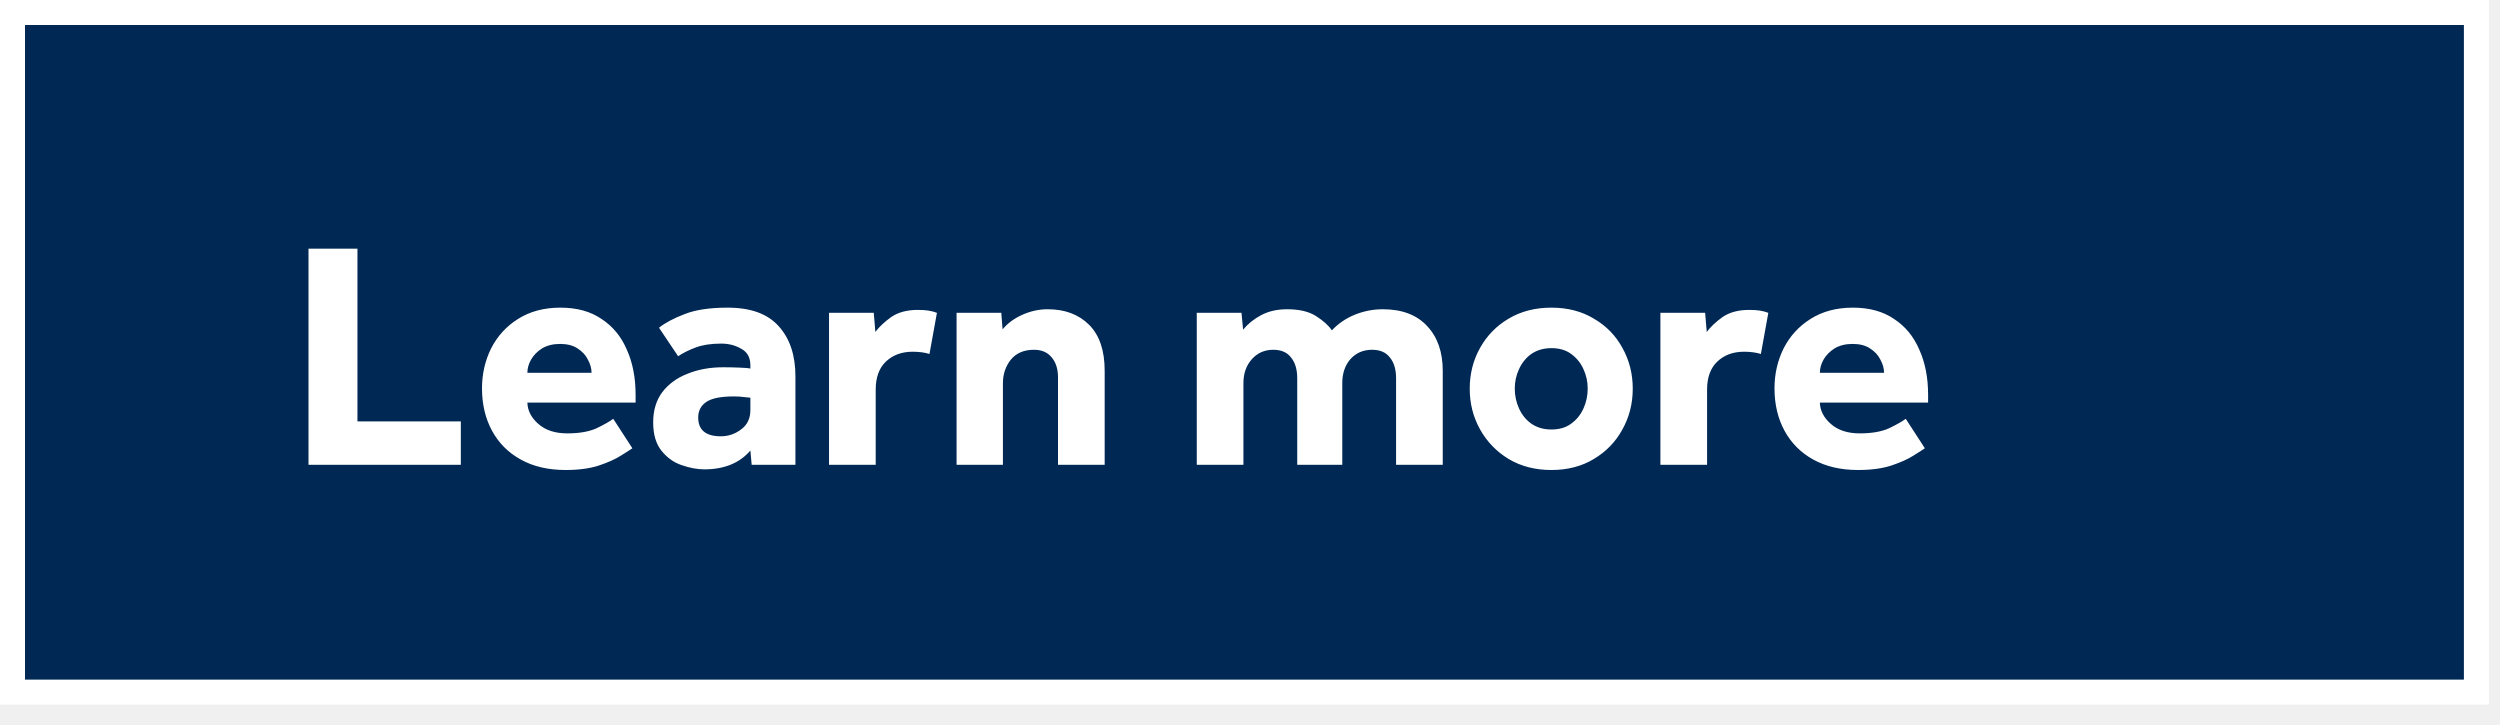
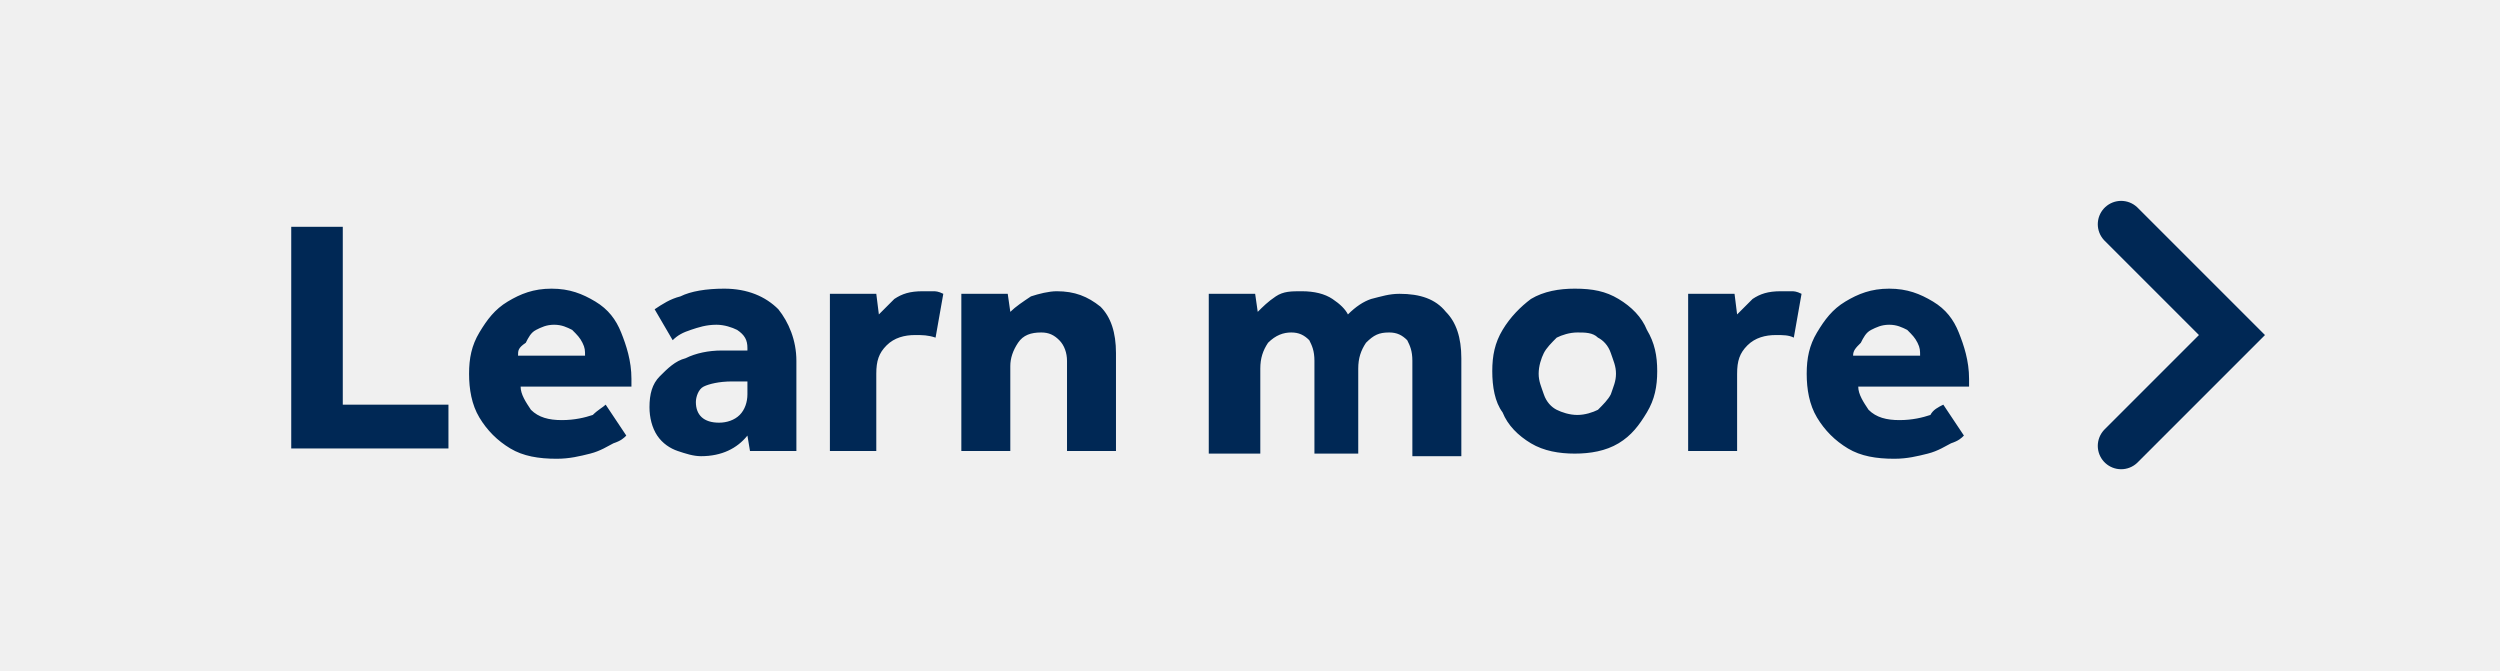
- <svg xmlns="http://www.w3.org/2000/svg" width="100" height="29" viewBox="0 0 100 29" fill="none">
-   <rect x="0.5" y="0.5" width="98.556" height="27.185" fill="#002855" />
-   <rect x="0.5" y="0.5" width="98.556" height="27.185" stroke="white" />
-   <path d="M12.34 18.593V9.946H14.298V16.856H18.433V18.593H12.34ZM24.53 16.752L25.295 17.931C25.208 17.992 25.053 18.091 24.828 18.23C24.612 18.368 24.323 18.497 23.96 18.619C23.597 18.739 23.152 18.8 22.625 18.8C21.933 18.8 21.337 18.662 20.836 18.385C20.334 18.109 19.95 17.724 19.682 17.232C19.414 16.739 19.28 16.173 19.28 15.533C19.28 14.963 19.401 14.431 19.643 13.939C19.894 13.446 20.252 13.053 20.719 12.759C21.194 12.457 21.76 12.306 22.417 12.306C23.074 12.306 23.623 12.457 24.063 12.759C24.513 13.053 24.85 13.464 25.075 13.991C25.308 14.509 25.424 15.11 25.424 15.793V16.104H21.095C21.104 16.424 21.25 16.709 21.536 16.959C21.821 17.21 22.205 17.335 22.689 17.335C23.173 17.335 23.567 17.266 23.869 17.128C24.171 16.981 24.392 16.856 24.53 16.752ZM21.095 14.911H23.662C23.662 14.738 23.614 14.565 23.519 14.393C23.433 14.211 23.294 14.06 23.104 13.939C22.923 13.818 22.689 13.757 22.404 13.757C22.119 13.757 21.877 13.818 21.678 13.939C21.488 14.06 21.341 14.211 21.238 14.393C21.142 14.565 21.095 14.738 21.095 14.911ZM30.067 18.593L30.015 18.022C29.583 18.523 28.97 18.774 28.175 18.774C27.89 18.774 27.587 18.718 27.267 18.606C26.956 18.502 26.688 18.312 26.464 18.035C26.239 17.759 26.127 17.378 26.127 16.894C26.127 16.419 26.247 16.017 26.489 15.689C26.74 15.361 27.077 15.114 27.501 14.95C27.924 14.777 28.399 14.691 28.927 14.691C29.143 14.691 29.359 14.695 29.575 14.704C29.799 14.712 29.946 14.725 30.015 14.743V14.613C30.015 14.302 29.894 14.082 29.652 13.952C29.419 13.814 29.151 13.744 28.849 13.744C28.443 13.744 28.101 13.796 27.825 13.9C27.548 14.004 27.315 14.12 27.125 14.25L26.36 13.109C26.61 12.911 26.952 12.729 27.384 12.565C27.816 12.392 28.391 12.306 29.108 12.306C30.033 12.306 30.715 12.556 31.156 13.057C31.597 13.55 31.817 14.215 31.817 15.054V18.593H30.067ZM30.015 16.402V15.909C29.972 15.901 29.89 15.892 29.769 15.883C29.648 15.866 29.51 15.857 29.354 15.857C28.836 15.857 28.468 15.931 28.252 16.078C28.036 16.225 27.928 16.432 27.928 16.7C27.928 17.201 28.231 17.452 28.836 17.452C29.13 17.452 29.398 17.361 29.64 17.18C29.89 16.998 30.015 16.739 30.015 16.402ZM33.161 18.593V12.513H34.95L35.015 13.278C35.17 13.07 35.382 12.872 35.65 12.681C35.926 12.491 36.281 12.396 36.713 12.396C36.877 12.396 37.015 12.405 37.127 12.422C37.248 12.44 37.365 12.47 37.477 12.513L37.179 14.159C36.989 14.099 36.765 14.069 36.505 14.069C36.065 14.069 35.706 14.203 35.429 14.47C35.161 14.73 35.028 15.101 35.028 15.585V18.593H33.161ZM38.263 18.593V12.513H40.052L40.103 13.174C40.302 12.932 40.566 12.738 40.894 12.591C41.223 12.444 41.56 12.37 41.905 12.37C42.597 12.37 43.15 12.578 43.565 12.993C43.98 13.407 44.187 14.021 44.187 14.833V18.593H42.32V15.093C42.32 14.756 42.234 14.488 42.061 14.289C41.897 14.09 41.663 13.991 41.361 13.991C40.955 13.991 40.644 14.125 40.428 14.393C40.22 14.661 40.117 14.972 40.117 15.326V18.593H38.263ZM47.871 18.593V12.513H49.66L49.724 13.187C49.915 12.954 50.157 12.759 50.45 12.604C50.744 12.448 51.09 12.37 51.487 12.37C51.971 12.37 52.356 12.461 52.641 12.643C52.926 12.824 53.138 13.014 53.276 13.213C53.527 12.945 53.829 12.738 54.184 12.591C54.547 12.444 54.923 12.37 55.312 12.37C56.081 12.37 56.673 12.595 57.087 13.044C57.502 13.485 57.71 14.082 57.71 14.833V18.593H55.843V15.132C55.843 14.777 55.761 14.501 55.597 14.302C55.441 14.094 55.203 13.991 54.884 13.991C54.529 13.991 54.24 14.116 54.015 14.367C53.799 14.617 53.691 14.937 53.691 15.326V18.593H51.889V15.132C51.889 14.777 51.807 14.501 51.643 14.302C51.487 14.094 51.25 13.991 50.93 13.991C50.584 13.991 50.299 14.116 50.075 14.367C49.85 14.617 49.737 14.937 49.737 15.326V18.593H47.871ZM58.789 15.546C58.789 14.95 58.928 14.406 59.204 13.913C59.481 13.42 59.861 13.031 60.345 12.746C60.837 12.453 61.408 12.306 62.056 12.306C62.704 12.306 63.27 12.453 63.754 12.746C64.247 13.031 64.627 13.42 64.895 13.913C65.171 14.406 65.31 14.95 65.31 15.546C65.31 16.143 65.171 16.687 64.895 17.18C64.627 17.672 64.247 18.065 63.754 18.359C63.27 18.653 62.704 18.8 62.056 18.8C61.408 18.8 60.837 18.653 60.345 18.359C59.861 18.065 59.481 17.672 59.204 17.18C58.928 16.687 58.789 16.143 58.789 15.546ZM62.056 17.18C62.376 17.18 62.639 17.102 62.847 16.946C63.063 16.791 63.227 16.588 63.339 16.337C63.452 16.086 63.508 15.823 63.508 15.546C63.508 15.27 63.452 15.011 63.339 14.768C63.227 14.518 63.063 14.315 62.847 14.159C62.639 14.004 62.376 13.926 62.056 13.926C61.745 13.926 61.477 14.004 61.252 14.159C61.036 14.315 60.872 14.518 60.76 14.768C60.647 15.011 60.591 15.27 60.591 15.546C60.591 15.823 60.647 16.086 60.76 16.337C60.872 16.588 61.036 16.791 61.252 16.946C61.477 17.102 61.745 17.18 62.056 17.18ZM66.416 18.593V12.513H68.205L68.27 13.278C68.426 13.07 68.637 12.872 68.905 12.681C69.182 12.491 69.536 12.396 69.968 12.396C70.132 12.396 70.271 12.405 70.383 12.422C70.504 12.44 70.621 12.47 70.733 12.513L70.435 14.159C70.245 14.099 70.02 14.069 69.761 14.069C69.32 14.069 68.962 14.203 68.685 14.47C68.417 14.73 68.283 15.101 68.283 15.585V18.593H66.416ZM76.23 16.752L76.995 17.931C76.908 17.992 76.753 18.091 76.528 18.23C76.312 18.368 76.023 18.497 75.66 18.619C75.297 18.739 74.852 18.8 74.324 18.8C73.633 18.8 73.037 18.662 72.535 18.385C72.034 18.109 71.65 17.724 71.382 17.232C71.114 16.739 70.98 16.173 70.98 15.533C70.98 14.963 71.101 14.431 71.343 13.939C71.594 13.446 71.952 13.053 72.419 12.759C72.894 12.457 73.46 12.306 74.117 12.306C74.774 12.306 75.323 12.457 75.763 12.759C76.213 13.053 76.55 13.464 76.774 13.991C77.008 14.509 77.124 15.11 77.124 15.793V16.104H72.795C72.803 16.424 72.95 16.709 73.236 16.959C73.521 17.21 73.905 17.335 74.389 17.335C74.873 17.335 75.266 17.266 75.569 17.128C75.871 16.981 76.092 16.856 76.23 16.752ZM72.795 14.911H75.362C75.362 14.738 75.314 14.565 75.219 14.393C75.132 14.211 74.994 14.06 74.804 13.939C74.623 13.818 74.389 13.757 74.104 13.757C73.819 13.757 73.577 13.818 73.378 13.939C73.188 14.06 73.041 14.211 72.937 14.393C72.842 14.565 72.795 14.738 72.795 14.911Z" fill="white" />
+ <svg xmlns="http://www.w3.org/2000/svg" version="1.1" id="Layer_1" x="0px" y="0px" viewBox="0 0 97 26" style="enable-background:new 0 0 97 26;" xml:space="preserve">
+   <style type="text/css">
+ 	.st0{fill:#002855;}
+ 	.st1{fill:none;stroke:#002855;stroke-width:1.812;stroke-linecap:round;}
+ </style>
+   <path class="st0" d="M11.3,17.5V8.8h2v6.9h4.1v1.7H11.3z M23.5,15.7l0.8,1.2c-0.1,0.1-0.2,0.2-0.5,0.3c-0.2,0.1-0.5,0.3-0.9,0.4  c-0.4,0.1-0.8,0.2-1.3,0.2c-0.7,0-1.3-0.1-1.8-0.4c-0.5-0.3-0.9-0.7-1.2-1.2c-0.3-0.5-0.4-1.1-0.4-1.7c0-0.6,0.1-1.1,0.4-1.6  c0.3-0.5,0.6-0.9,1.1-1.2c0.5-0.3,1-0.5,1.7-0.5c0.7,0,1.2,0.2,1.7,0.5c0.5,0.3,0.8,0.7,1,1.2c0.2,0.5,0.4,1.1,0.4,1.8V15h-4.3  c0,0.3,0.2,0.6,0.4,0.9c0.3,0.3,0.7,0.4,1.2,0.4c0.5,0,0.9-0.1,1.2-0.2C23.2,15.9,23.4,15.8,23.5,15.7z M20.1,13.8h2.6  c0-0.2,0-0.3-0.1-0.5c-0.1-0.2-0.2-0.3-0.4-0.5c-0.2-0.1-0.4-0.2-0.7-0.2c-0.3,0-0.5,0.1-0.7,0.2c-0.2,0.1-0.3,0.3-0.4,0.5  C20.1,13.5,20.1,13.6,20.1,13.8z M29.1,17.5L29,16.9c-0.4,0.5-1,0.8-1.8,0.8c-0.3,0-0.6-0.1-0.9-0.2c-0.3-0.1-0.6-0.3-0.8-0.6  c-0.2-0.3-0.3-0.7-0.3-1.1c0-0.5,0.1-0.9,0.4-1.2c0.3-0.3,0.6-0.6,1-0.7c0.4-0.2,0.9-0.3,1.4-0.3c0.2,0,0.4,0,0.6,0  c0.2,0,0.4,0,0.4,0v-0.1c0-0.3-0.1-0.5-0.4-0.7c-0.2-0.1-0.5-0.2-0.8-0.2c-0.4,0-0.7,0.1-1,0.2c-0.3,0.1-0.5,0.2-0.7,0.4L25.4,12  c0.3-0.2,0.6-0.4,1-0.5c0.4-0.2,1-0.3,1.7-0.3c0.9,0,1.6,0.3,2.1,0.8c0.4,0.5,0.7,1.2,0.7,2v3.5H29.1z M29,15.3v-0.5  c0,0-0.1,0-0.2,0c-0.1,0-0.3,0-0.4,0c-0.5,0-0.9,0.1-1.1,0.2c-0.2,0.1-0.3,0.4-0.3,0.6c0,0.5,0.3,0.8,0.9,0.8c0.3,0,0.6-0.1,0.8-0.3  C28.9,15.9,29,15.6,29,15.3z M32.2,17.5v-6.1H34l0.1,0.8c0.2-0.2,0.4-0.4,0.6-0.6c0.3-0.2,0.6-0.3,1.1-0.3c0.2,0,0.3,0,0.4,0  c0.1,0,0.2,0,0.4,0.1l-0.3,1.7C36,13,35.8,13,35.5,13c-0.4,0-0.8,0.1-1.1,0.4c-0.3,0.3-0.4,0.6-0.4,1.1v3H32.2z M37.3,17.5v-6.1h1.8  l0.1,0.7c0.2-0.2,0.5-0.4,0.8-0.6c0.3-0.1,0.7-0.2,1-0.2c0.7,0,1.2,0.2,1.7,0.6c0.4,0.4,0.6,1,0.6,1.8v3.8h-1.9V14  c0-0.3-0.1-0.6-0.3-0.8c-0.2-0.2-0.4-0.3-0.7-0.3c-0.4,0-0.7,0.1-0.9,0.4c-0.2,0.3-0.3,0.6-0.3,0.9v3.3H37.3z M46.9,17.5v-6.1h1.8  l0.1,0.7c0.2-0.2,0.4-0.4,0.7-0.6c0.3-0.2,0.6-0.2,1-0.2c0.5,0,0.9,0.1,1.2,0.3c0.3,0.2,0.5,0.4,0.6,0.6c0.3-0.3,0.6-0.5,0.9-0.6  c0.4-0.1,0.7-0.2,1.1-0.2c0.8,0,1.4,0.2,1.8,0.7c0.4,0.4,0.6,1,0.6,1.8v3.8h-1.9V14c0-0.4-0.1-0.6-0.2-0.8c-0.2-0.2-0.4-0.3-0.7-0.3  c-0.4,0-0.6,0.1-0.9,0.4c-0.2,0.3-0.3,0.6-0.3,1v3.3H51V14c0-0.4-0.1-0.6-0.2-0.8c-0.2-0.2-0.4-0.3-0.7-0.3c-0.3,0-0.6,0.1-0.9,0.4  c-0.2,0.3-0.3,0.6-0.3,1v3.3H46.9z M57.9,14.4c0-0.6,0.1-1.1,0.4-1.6c0.3-0.5,0.7-0.9,1.1-1.2c0.5-0.3,1.1-0.4,1.7-0.4  c0.7,0,1.2,0.1,1.7,0.4c0.5,0.3,0.9,0.7,1.1,1.2c0.3,0.5,0.4,1,0.4,1.6c0,0.6-0.1,1.1-0.4,1.6c-0.3,0.5-0.6,0.9-1.1,1.2  c-0.5,0.3-1.1,0.4-1.7,0.4c-0.6,0-1.2-0.1-1.7-0.4c-0.5-0.3-0.9-0.7-1.1-1.2C58,15.6,57.9,15,57.9,14.4z M61.2,16.1  c0.3,0,0.6-0.1,0.8-0.2c0.2-0.2,0.4-0.4,0.5-0.6c0.1-0.3,0.2-0.5,0.2-0.8s-0.1-0.5-0.2-0.8c-0.1-0.3-0.3-0.5-0.5-0.6  c-0.2-0.2-0.5-0.2-0.8-0.2c-0.3,0-0.6,0.1-0.8,0.2c-0.2,0.2-0.4,0.4-0.5,0.6c-0.1,0.2-0.2,0.5-0.2,0.8s0.1,0.5,0.2,0.8  s0.3,0.5,0.5,0.6C60.6,16,60.9,16.1,61.2,16.1z M65.5,17.5v-6.1h1.8l0.1,0.8c0.2-0.2,0.4-0.4,0.6-0.6c0.3-0.2,0.6-0.3,1.1-0.3  c0.2,0,0.3,0,0.4,0c0.1,0,0.2,0,0.4,0.1l-0.3,1.7C69.4,13,69.2,13,68.9,13c-0.4,0-0.8,0.1-1.1,0.4c-0.3,0.3-0.4,0.6-0.4,1.1v3H65.5z   M75.4,15.7l0.8,1.2c-0.1,0.1-0.2,0.2-0.5,0.3c-0.2,0.1-0.5,0.3-0.9,0.4c-0.4,0.1-0.8,0.2-1.3,0.2c-0.7,0-1.3-0.1-1.8-0.4  c-0.5-0.3-0.9-0.7-1.2-1.2c-0.3-0.5-0.4-1.1-0.4-1.7c0-0.6,0.1-1.1,0.4-1.6c0.3-0.5,0.6-0.9,1.1-1.2c0.5-0.3,1-0.5,1.7-0.5  c0.7,0,1.2,0.2,1.7,0.5c0.5,0.3,0.8,0.7,1,1.2c0.2,0.5,0.4,1.1,0.4,1.8V15h-4.3c0,0.3,0.2,0.6,0.4,0.9c0.3,0.3,0.7,0.4,1.2,0.4  c0.5,0,0.9-0.1,1.2-0.2C75,15.9,75.2,15.8,75.4,15.7z M71.9,13.8h2.6c0-0.2,0-0.3-0.1-0.5c-0.1-0.2-0.2-0.3-0.4-0.5  c-0.2-0.1-0.4-0.2-0.7-0.2c-0.3,0-0.5,0.1-0.7,0.2c-0.2,0.1-0.3,0.3-0.4,0.5C72,13.5,71.9,13.6,71.9,13.8z" />
+   <path class="st1" d="M82.3,8.7l4.3,4.3l-4.3,4.3" />
</svg>
